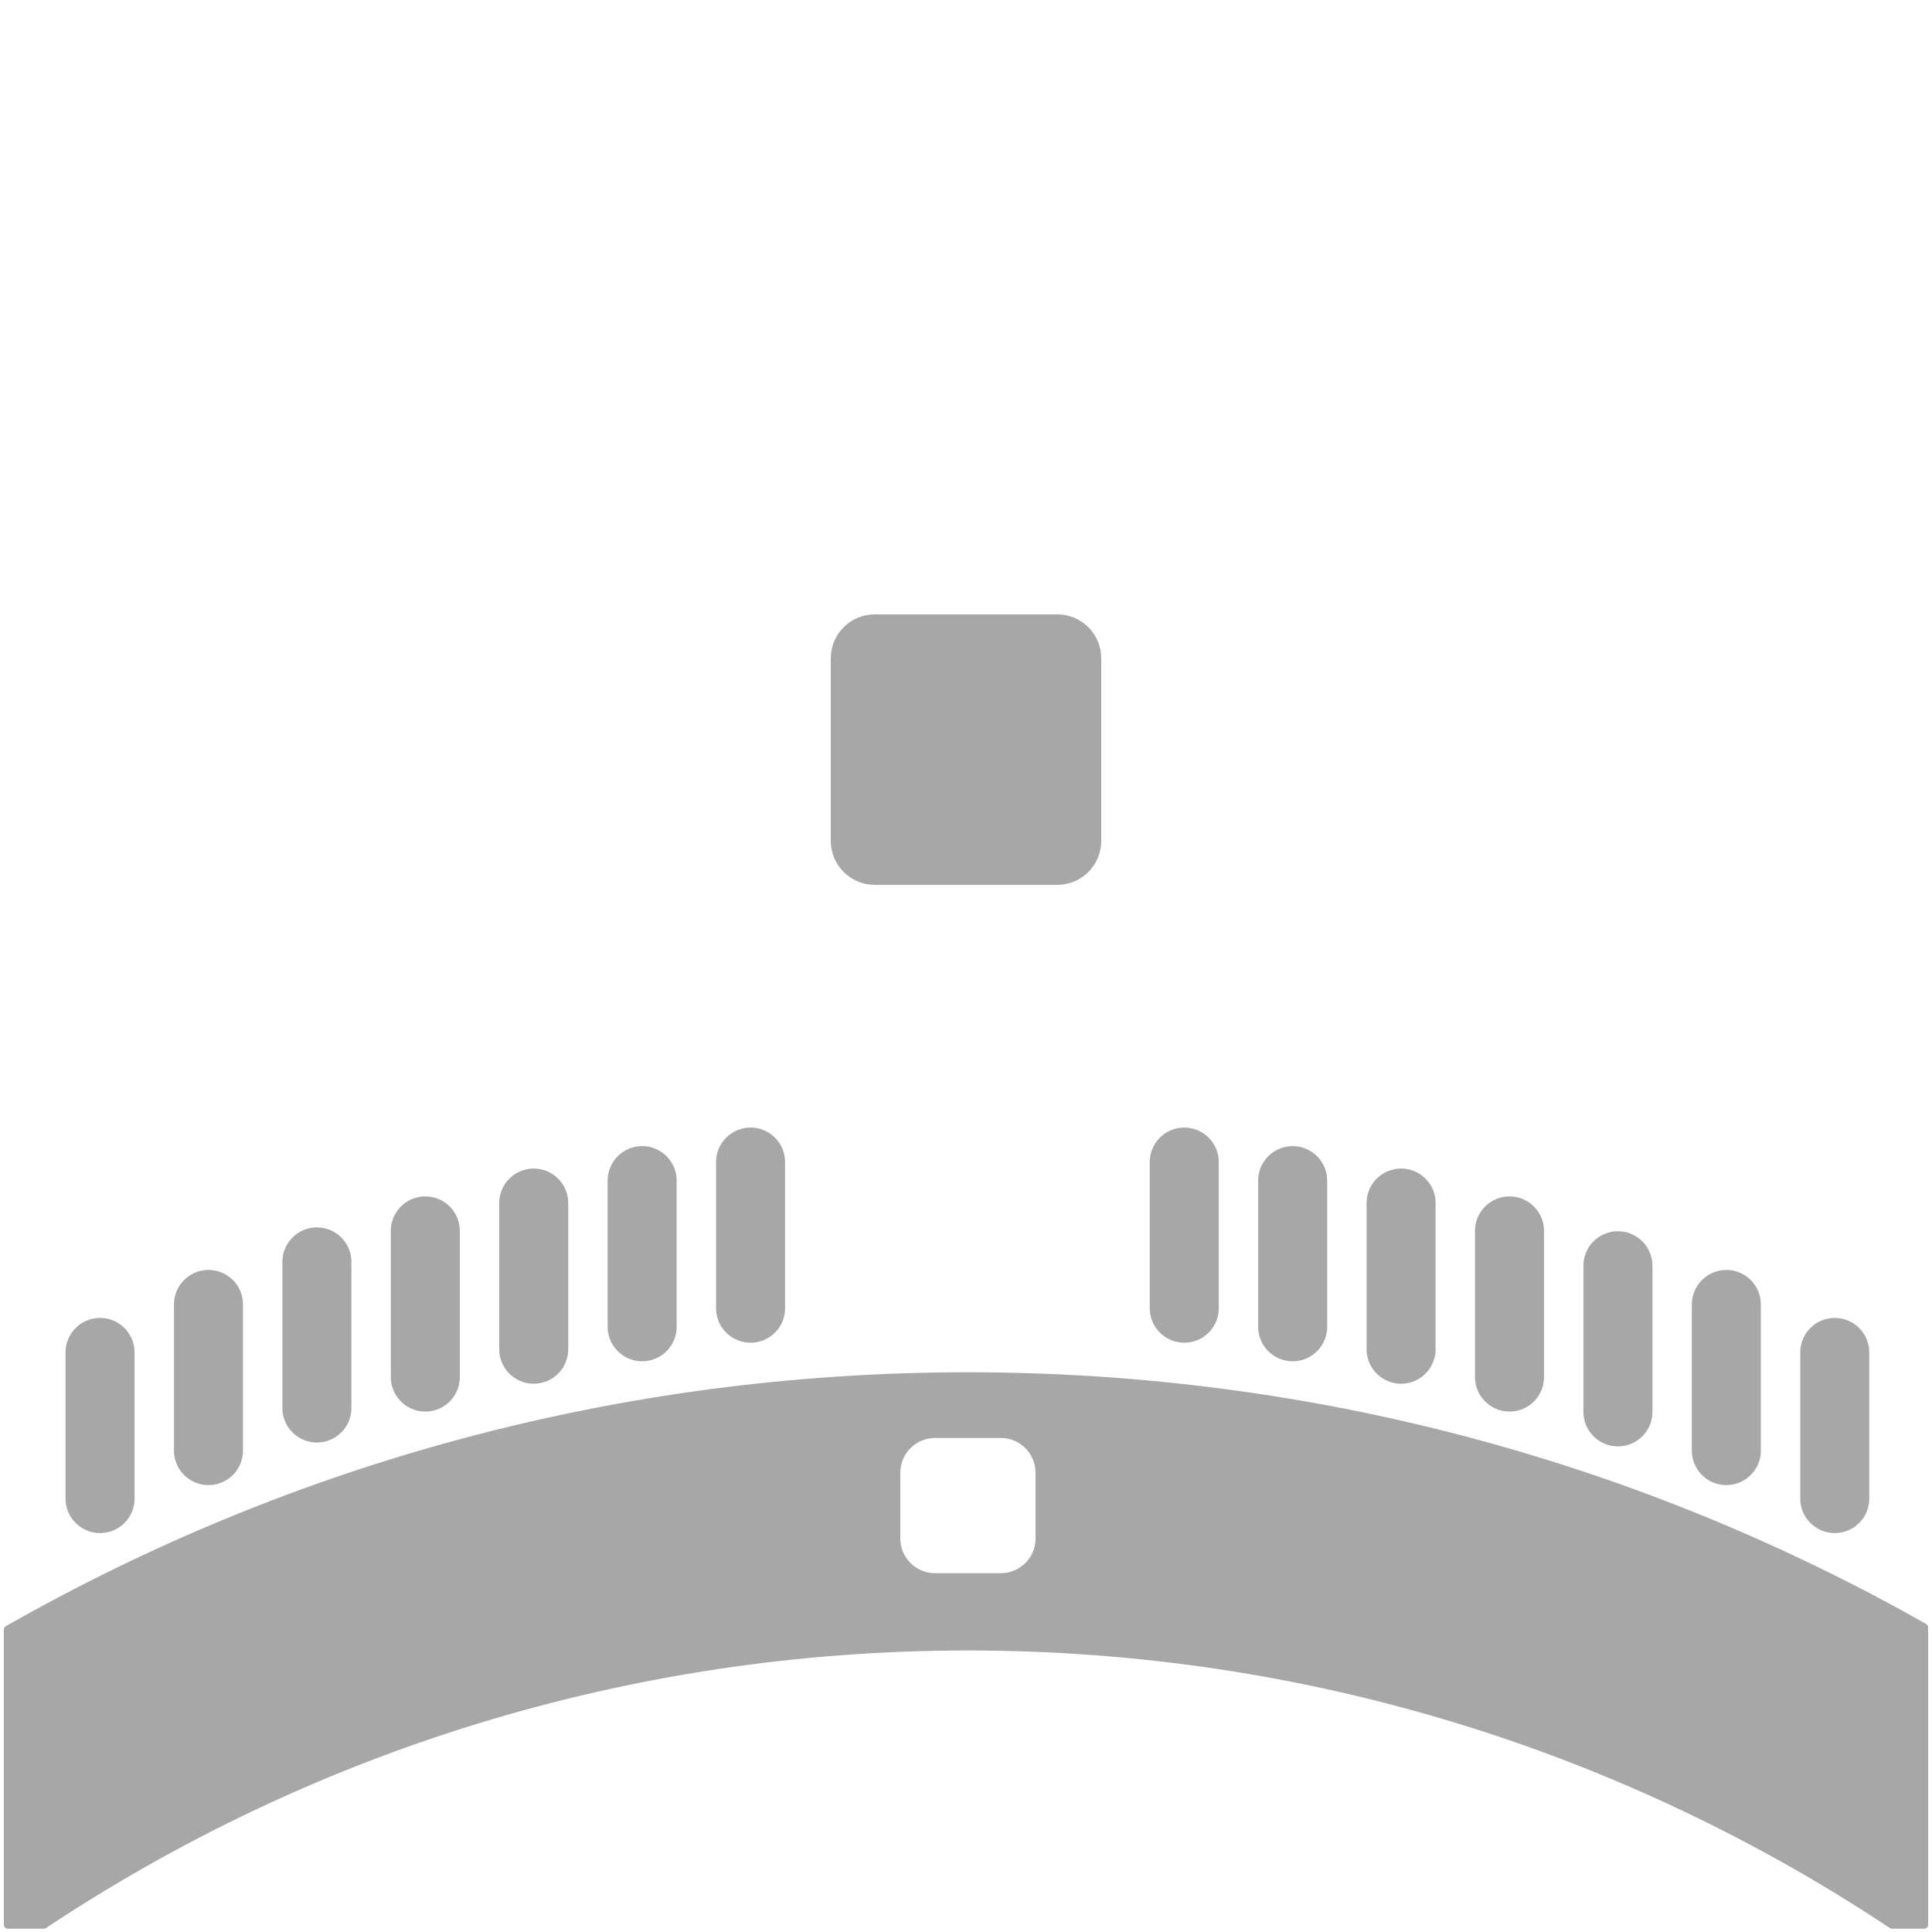
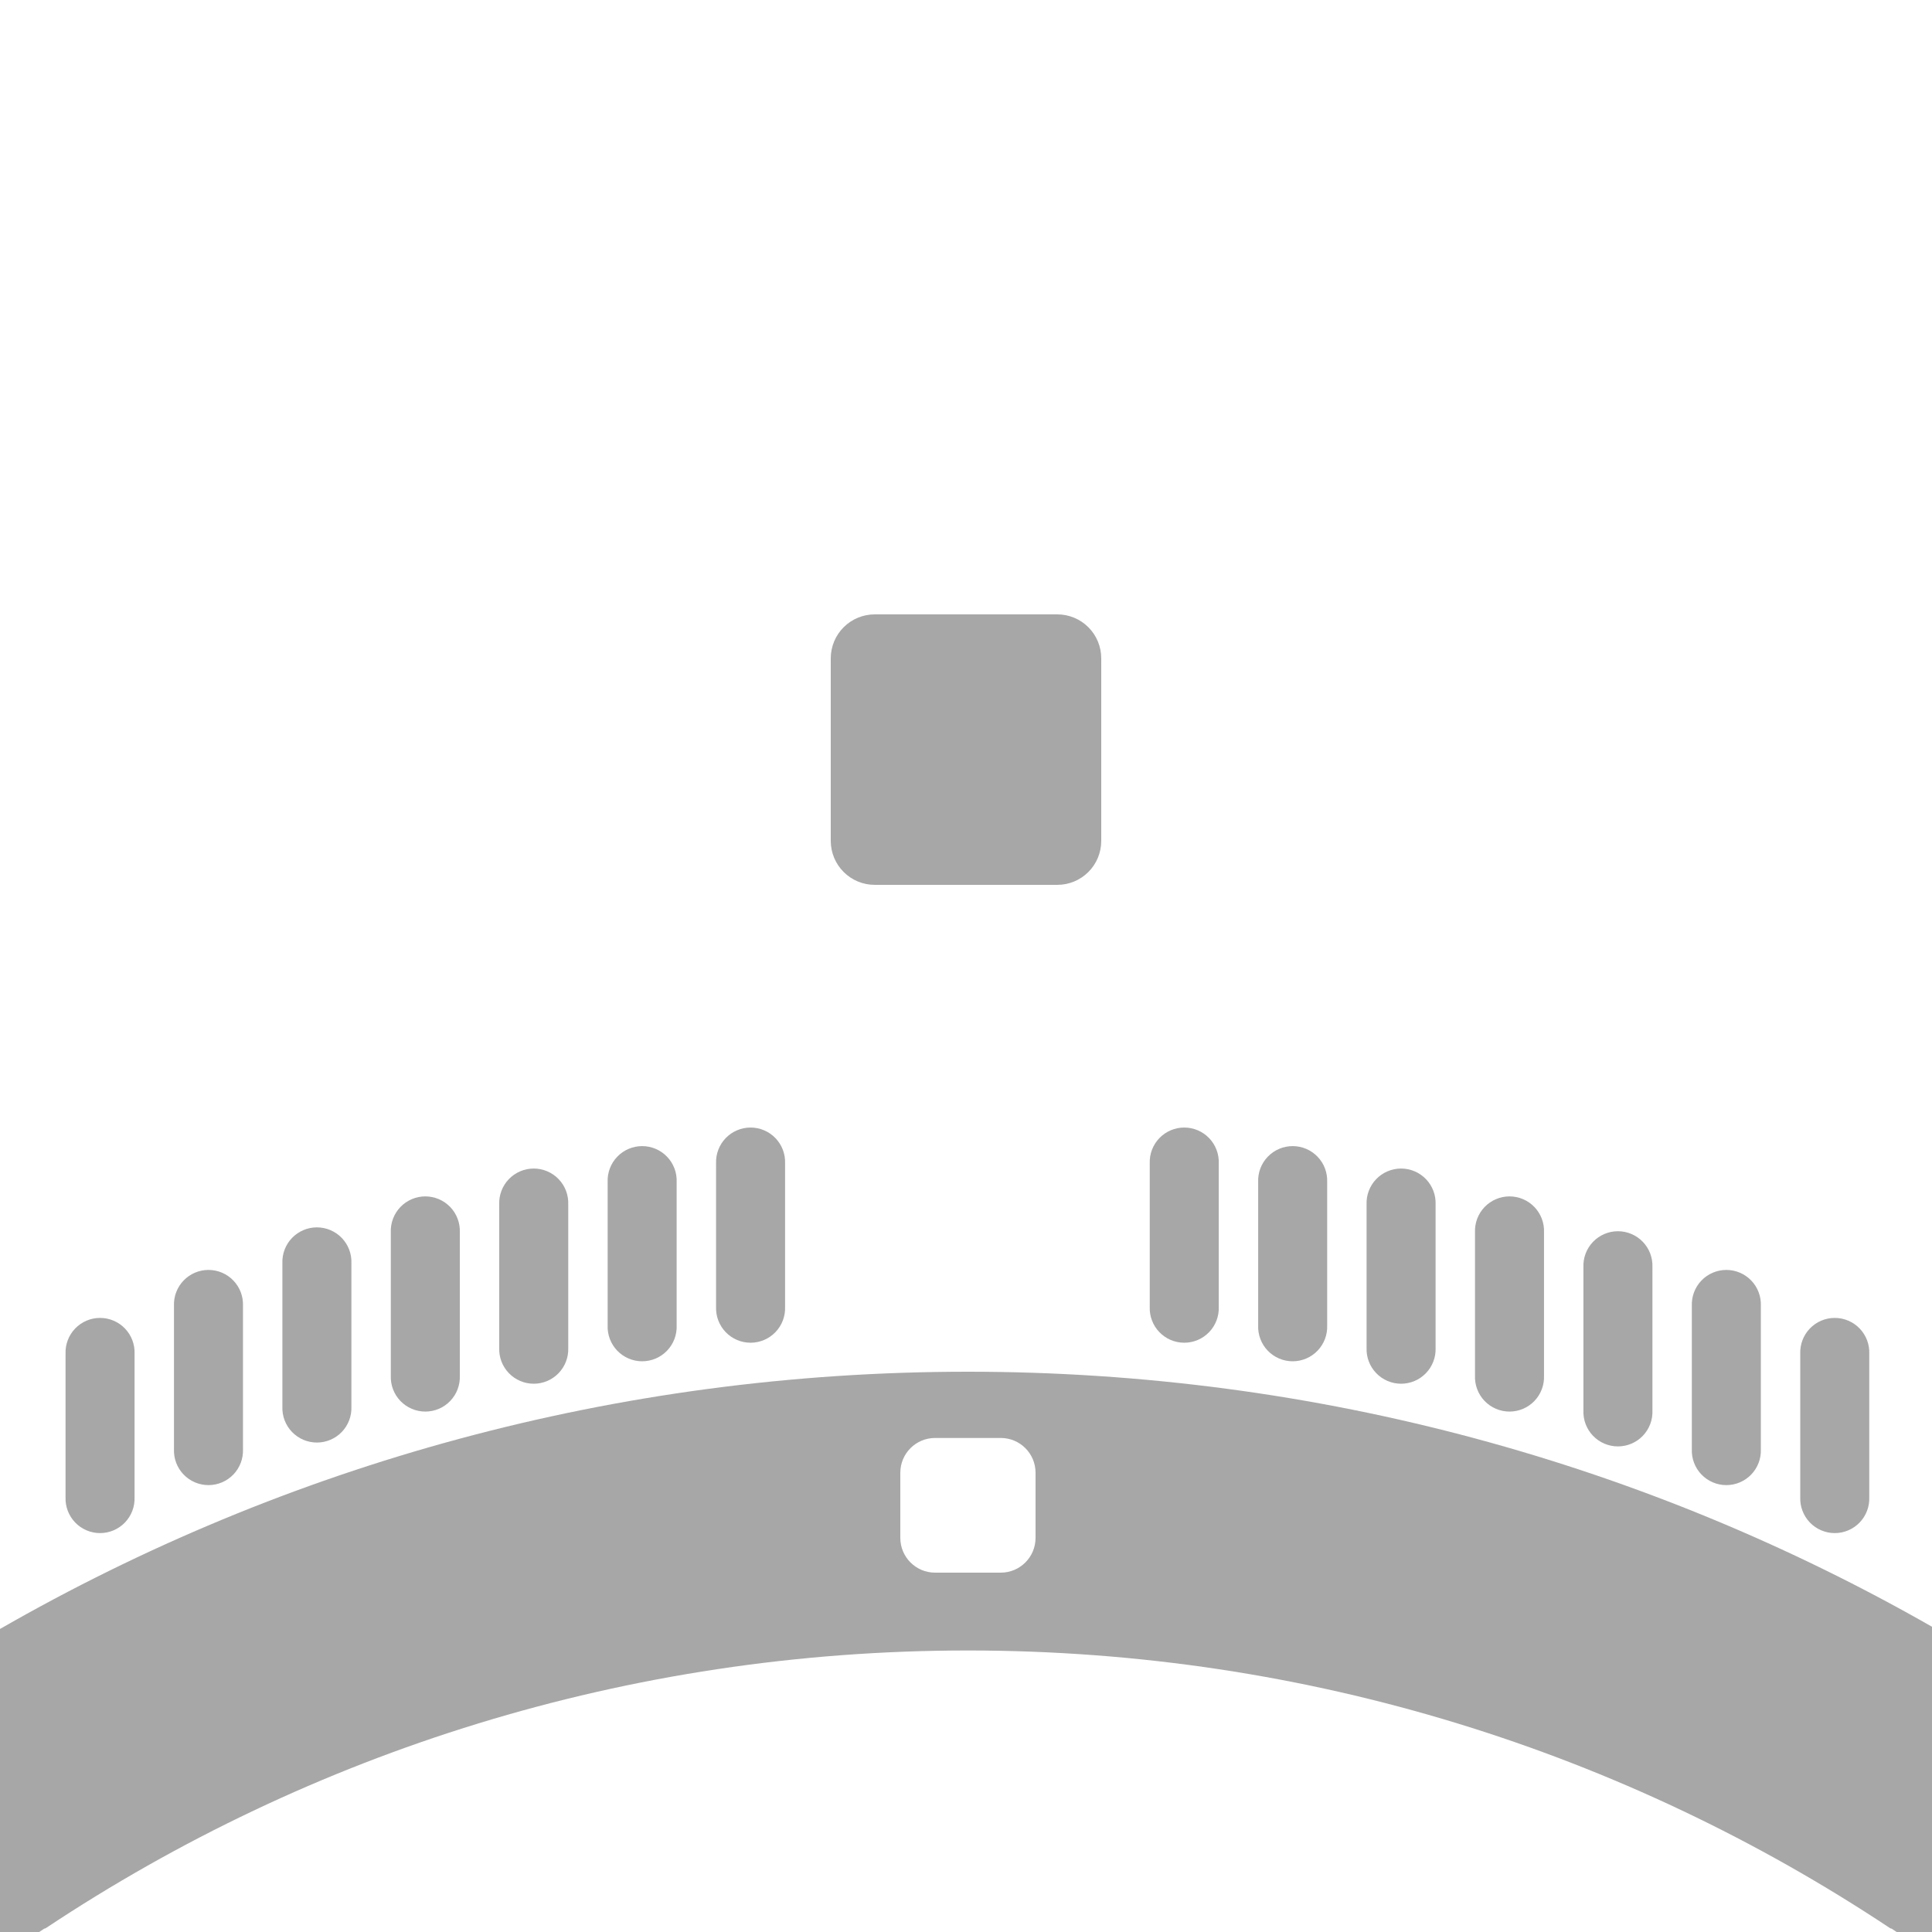
<svg xmlns="http://www.w3.org/2000/svg" width="500" height="500" viewBox="0 0 500 500" fill="none">
-   <path d="M215 217.633V170.367C215.003 167.352 216.202 164.46 218.336 162.329C220.469 160.197 223.362 159 226.377 159H273.633C276.647 159 279.539 160.198 281.671 162.329C283.802 164.461 285 167.353 285 170.367V217.633C285 220.647 283.802 223.539 281.671 225.671C279.539 227.802 276.647 229 273.633 229H226.377C223.362 229 220.469 227.803 218.336 225.671C216.202 223.54 215.003 220.648 215 217.633Z" fill="#828282" fill-opacity="0.7" />
-   <path d="M185.893 297.57C185.466 298.695 185.27 299.894 185.318 301.097V338.204C185.27 339.407 185.466 340.607 185.893 341.732C186.32 342.856 186.97 343.884 187.804 344.751C188.638 345.619 189.639 346.309 190.746 346.781C191.853 347.252 193.044 347.495 194.248 347.495C195.451 347.495 196.642 347.252 197.749 346.781C198.856 346.309 199.857 345.619 200.691 344.751C201.525 343.884 202.175 342.856 202.602 341.732C203.029 340.607 203.225 339.407 203.177 338.204V301.097C203.225 299.894 203.029 298.695 202.602 297.57C202.175 296.445 201.525 295.417 200.691 294.55C199.857 293.682 198.856 292.992 197.749 292.52C196.642 292.049 195.451 291.806 194.248 291.806C193.044 291.806 191.853 292.049 190.746 292.52C189.639 292.992 188.638 293.682 187.804 294.55C186.97 295.417 186.32 296.445 185.893 297.57Z" fill="#828282" fill-opacity="0.7" />
+   <path d="M215 170.367V217.633C215.003 220.648 216.202 223.54 218.336 225.671C220.469 227.803 223.362 229 226.377 229H273.633C276.647 229 279.539 227.802 281.671 225.671C283.802 223.539 285 220.647 285 217.633V170.367C285 167.353 283.802 164.461 281.671 162.329C279.539 160.198 276.647 159 273.633 159H226.377C223.362 159 220.469 160.197 218.336 162.329C216.202 164.46 215.003 167.352 215 170.367Z" fill="#828282" fill-opacity="0.7" />
+   <path d="M185.318 301.097C185.27 299.894 185.466 298.695 185.893 297.57C186.32 296.445 186.97 295.417 187.804 294.55C188.638 293.682 189.639 292.992 190.746 292.52C191.853 292.049 193.044 291.806 194.248 291.806C195.451 291.806 196.642 292.049 197.749 292.52C198.856 292.992 199.857 293.682 200.691 294.55C201.525 295.417 202.175 296.445 202.602 297.57C203.029 298.695 203.225 299.894 203.177 301.097V338.204C203.225 339.407 203.029 340.607 202.602 341.732C202.175 342.856 201.525 343.884 200.691 344.751C199.857 345.619 198.856 346.309 197.749 346.781C196.642 347.252 195.451 347.495 194.248 347.495C193.044 347.495 191.853 347.252 190.746 346.781C189.639 346.309 188.638 345.619 187.804 344.751C186.97 343.884 186.32 342.856 185.893 341.732C185.466 340.607 185.27 339.407 185.318 338.204V301.097Z" fill="#828282" fill-opacity="0.7" />
  <path d="M298.128 297.57C297.701 298.695 297.505 299.894 297.553 301.097V338.204C297.505 339.407 297.701 340.607 298.128 341.732C298.555 342.856 299.206 343.884 300.039 344.751C300.873 345.619 301.874 346.309 302.981 346.781C304.088 347.252 305.279 347.495 306.483 347.495C307.686 347.495 308.877 347.252 309.984 346.781C311.091 346.309 312.092 345.619 312.926 344.751C313.76 343.884 314.41 342.856 314.837 341.732C315.264 340.607 315.46 339.407 315.412 338.204V301.097C315.46 299.894 315.264 298.695 314.837 297.57C314.41 296.445 313.76 295.417 312.926 294.55C312.092 293.682 311.091 292.992 309.984 292.52C308.877 292.049 307.686 291.806 306.483 291.806C305.279 291.806 304.088 292.049 302.981 292.52C301.874 292.992 300.873 293.682 300.039 294.55C299.206 295.417 298.555 296.445 298.128 297.57Z" fill="#828282" fill-opacity="0.7" />
-   <path d="M325.612 305.903C325.564 304.7 325.76 303.5 326.187 302.375C326.614 301.25 327.264 300.223 328.098 299.356C328.932 298.488 329.932 297.798 331.04 297.326C332.147 296.855 333.338 296.612 334.541 296.612C335.745 296.612 336.936 296.855 338.043 297.326C339.15 297.798 340.151 298.488 340.984 299.356C341.818 300.223 342.468 301.25 342.896 302.375C343.323 303.5 343.519 304.7 343.471 305.903V343.01C343.519 344.213 343.323 345.412 342.896 346.537C342.468 347.662 341.818 348.689 340.984 349.557C340.151 350.425 339.15 351.115 338.043 351.586C336.936 352.058 335.745 352.301 334.541 352.301C333.338 352.301 332.147 352.058 331.04 351.586C329.932 351.115 328.932 350.425 328.098 349.557C327.264 348.689 326.614 347.662 326.187 346.537C325.76 345.412 325.564 344.213 325.612 343.01V305.903Z" fill="#828282" fill-opacity="0.7" />
+   <path d="M326.187 302.375C325.76 303.5 325.564 304.7 325.612 305.903V343.01C325.564 344.213 325.76 345.412 326.187 346.537C326.614 347.662 327.264 348.689 328.098 349.557C328.932 350.425 329.932 351.115 331.04 351.586C332.147 352.058 333.338 352.301 334.541 352.301C335.745 352.301 336.936 352.058 338.043 351.586C339.15 351.115 340.151 350.425 340.984 349.557C341.818 348.689 342.468 347.662 342.896 346.537C343.323 345.412 343.519 344.213 343.471 343.01V305.903C343.519 304.7 343.323 303.5 342.896 302.375C342.468 301.25 341.818 300.223 340.984 299.356C340.151 298.488 339.15 297.798 338.043 297.326C336.936 296.855 335.745 296.612 334.541 296.612C333.338 296.612 332.147 296.855 331.04 297.326C329.932 297.798 328.932 298.488 328.098 299.356C327.264 300.223 326.614 301.25 326.187 302.375Z" fill="#828282" fill-opacity="0.7" />
  <path d="M157.259 305.903C157.211 304.7 157.407 303.5 157.834 302.375C158.262 301.25 158.912 300.223 159.746 299.356C160.579 298.488 161.58 297.798 162.687 297.326C163.794 296.855 164.985 296.612 166.189 296.612C167.392 296.612 168.583 296.855 169.69 297.326C170.797 297.798 171.798 298.488 172.632 299.356C173.466 300.223 174.116 301.25 174.543 302.375C174.97 303.5 175.166 304.7 175.118 305.903V343.01C175.166 344.213 174.97 345.412 174.543 346.537C174.116 347.662 173.466 348.689 172.632 349.557C171.798 350.425 170.797 351.115 169.69 351.586C168.583 352.058 167.392 352.301 166.189 352.301C164.985 352.301 163.794 352.058 162.687 351.586C161.58 351.115 160.579 350.425 159.746 349.557C158.912 348.689 158.262 347.662 157.834 346.537C157.407 345.412 157.211 344.213 157.259 343.01V305.903Z" fill="#828282" fill-opacity="0.7" />
-   <path d="M466.481 346.837C466.053 347.962 465.858 349.162 465.905 350.364V387.472C465.858 388.674 466.053 389.874 466.481 390.999C466.908 392.124 467.558 393.151 468.392 394.019C469.226 394.886 470.226 395.577 471.334 396.048C472.441 396.52 473.632 396.763 474.835 396.763C476.039 396.763 477.23 396.52 478.337 396.048C479.444 395.577 480.444 394.886 481.278 394.019C482.112 393.151 482.762 392.124 483.19 390.999C483.617 389.874 483.813 388.674 483.765 387.472V350.364C483.813 349.162 483.617 347.962 483.19 346.837C482.762 345.712 482.112 344.685 481.278 343.817C480.444 342.95 479.444 342.26 478.337 341.788C477.23 341.317 476.039 341.074 474.835 341.074C473.632 341.074 472.441 341.317 471.334 341.788C470.226 342.26 469.226 342.95 468.392 343.817C467.558 344.685 466.908 345.712 466.481 346.837Z" fill="#828282" fill-opacity="0.7" />
+   <path d="M465.905 350.364C465.858 349.162 466.053 347.962 466.481 346.837C466.908 345.712 467.558 344.685 468.392 343.817C469.226 342.95 470.226 342.26 471.334 341.788C472.441 341.317 473.632 341.074 474.835 341.074C476.039 341.074 477.23 341.317 478.337 341.788C479.444 342.26 480.444 342.95 481.278 343.817C482.112 344.685 482.762 345.712 483.19 346.837C483.617 347.962 483.813 349.162 483.765 350.364V387.472C483.813 388.674 483.617 389.874 483.19 390.999C482.762 392.124 482.112 393.151 481.278 394.019C480.444 394.886 479.444 395.577 478.337 396.048C477.23 396.52 476.039 396.763 474.835 396.763C473.632 396.763 472.441 396.52 471.334 396.048C470.226 395.577 469.226 394.886 468.392 394.019C467.558 393.151 466.908 392.124 466.481 390.999C466.053 389.874 465.858 388.674 465.905 387.472V350.364Z" fill="#828282" fill-opacity="0.7" />
  <path d="M437.847 337.947C437.799 336.744 437.995 335.544 438.422 334.42C438.849 333.295 439.499 332.267 440.333 331.4C441.167 330.532 442.168 329.842 443.275 329.37C444.382 328.899 445.573 328.656 446.776 328.656C447.98 328.656 449.171 328.899 450.278 329.37C451.385 329.842 452.386 330.532 453.22 331.4C454.053 332.267 454.703 333.295 455.131 334.42C455.558 335.544 455.754 336.744 455.706 337.947V375.054C455.754 376.257 455.558 377.456 455.131 378.581C454.703 379.706 454.053 380.734 453.22 381.601C452.386 382.469 451.385 383.159 450.278 383.631C449.171 384.102 447.98 384.345 446.776 384.345C445.573 384.345 444.382 384.102 443.275 383.631C442.168 383.159 441.167 382.469 440.333 381.601C439.499 380.734 438.849 379.706 438.422 378.581C437.995 377.456 437.799 376.257 437.847 375.054V337.947Z" fill="#828282" fill-opacity="0.7" />
-   <path d="M410.363 324.405C409.936 325.53 409.74 326.729 409.788 327.932V365.04C409.74 366.242 409.936 367.442 410.363 368.567C410.79 369.692 411.44 370.719 412.274 371.586C413.108 372.454 414.109 373.144 415.216 373.616C416.323 374.087 417.514 374.33 418.717 374.33C419.921 374.33 421.112 374.087 422.219 373.616C423.326 373.144 424.327 372.454 425.161 371.586C425.995 370.719 426.645 369.692 427.072 368.567C427.499 367.442 427.695 366.242 427.647 365.04V327.932C427.695 326.729 427.499 325.53 427.072 324.405C426.645 323.28 425.995 322.253 425.161 321.385C424.327 320.518 423.326 319.827 422.219 319.356C421.112 318.884 419.921 318.641 418.717 318.641C417.514 318.641 416.323 318.884 415.216 319.356C414.109 319.827 413.108 320.518 412.274 321.385C411.44 322.253 410.79 323.28 410.363 324.405Z" fill="#828282" fill-opacity="0.7" />
+   <path d="M409.788 327.932C409.74 326.729 409.936 325.53 410.363 324.405C410.79 323.28 411.44 322.253 412.274 321.385C413.108 320.518 414.109 319.827 415.216 319.356C416.323 318.884 417.514 318.641 418.717 318.641C419.921 318.641 421.112 318.884 422.219 319.356C423.326 319.827 424.327 320.518 425.161 321.385C425.995 322.253 426.645 323.28 427.072 324.405C427.499 325.53 427.695 326.729 427.647 327.932V365.04C427.695 366.242 427.499 367.442 427.072 368.567C426.645 369.692 425.995 370.719 425.161 371.586C424.327 372.454 423.326 373.144 422.219 373.616C421.112 374.087 419.921 374.33 418.717 374.33C417.514 374.33 416.323 374.087 415.216 373.616C414.109 373.144 413.108 372.454 412.274 371.586C411.44 370.719 410.79 369.692 410.363 368.567C409.936 367.442 409.74 366.242 409.788 365.04V327.932Z" fill="#828282" fill-opacity="0.7" />
  <path d="M381.729 318.917C381.682 317.715 381.877 316.515 382.304 315.39C382.732 314.265 383.382 313.238 384.216 312.37C385.05 311.503 386.05 310.813 387.157 310.341C388.265 309.87 389.456 309.626 390.659 309.626C391.862 309.626 393.053 309.87 394.16 310.341C395.268 310.813 396.268 311.503 397.102 312.37C397.936 313.238 398.586 314.265 399.013 315.39C399.441 316.515 399.636 317.715 399.589 318.917V356.025C399.636 357.227 399.441 358.427 399.013 359.552C398.586 360.677 397.936 361.704 397.102 362.572C396.268 363.439 395.268 364.13 394.16 364.601C393.053 365.073 391.862 365.316 390.659 365.316C389.456 365.316 388.265 365.073 387.157 364.601C386.05 364.13 385.05 363.439 384.216 362.572C383.382 361.704 382.732 360.677 382.304 359.552C381.877 358.427 381.682 357.227 381.729 356.025V318.917Z" fill="#828282" fill-opacity="0.7" />
-   <path d="M354.246 308.181C353.818 309.306 353.623 310.506 353.67 311.708V348.816C353.623 350.019 353.818 351.218 354.246 352.343C354.673 353.468 355.323 354.495 356.157 355.363C356.991 356.231 357.991 356.921 359.099 357.392C360.206 357.864 361.397 358.107 362.6 358.107C363.803 358.107 364.994 357.864 366.102 357.392C367.209 356.921 368.209 356.231 369.043 355.363C369.877 354.495 370.527 353.468 370.954 352.343C371.382 351.218 371.577 350.019 371.53 348.816V311.708C371.577 310.506 371.382 309.306 370.954 308.181C370.527 307.056 369.877 306.029 369.043 305.162C368.209 304.294 367.209 303.604 366.102 303.132C364.994 302.661 363.803 302.418 362.6 302.418C361.397 302.418 360.206 302.661 359.099 303.132C357.991 303.604 356.991 304.294 356.157 305.162C355.323 306.029 354.673 307.056 354.246 308.181Z" fill="#828282" fill-opacity="0.7" />
+   <path d="M353.67 311.708C353.623 310.506 353.818 309.306 354.246 308.181C354.673 307.056 355.323 306.029 356.157 305.162C356.991 304.294 357.991 303.604 359.099 303.132C360.206 302.661 361.397 302.418 362.6 302.418C363.803 302.418 364.994 302.661 366.102 303.132C367.209 303.604 368.209 304.294 369.043 305.162C369.877 306.029 370.527 307.056 370.954 308.181C371.382 309.306 371.577 310.506 371.53 311.708V348.816C371.577 350.019 371.382 351.218 370.954 352.343C370.527 353.468 369.877 354.495 369.043 355.363C368.209 356.231 367.209 356.921 366.102 357.392C364.994 357.864 363.803 358.107 362.6 358.107C361.397 358.107 360.206 357.864 359.099 357.392C357.991 356.921 356.991 356.231 356.157 355.363C355.323 354.495 354.673 353.468 354.246 352.343C353.818 351.218 353.623 350.019 353.67 348.816V311.708Z" fill="#828282" fill-opacity="0.7" />
  <path d="M129.2 311.708C129.152 310.506 129.348 309.306 129.775 308.181C130.203 307.056 130.853 306.029 131.687 305.162C132.521 304.294 133.521 303.604 134.628 303.132C135.735 302.661 136.926 302.418 138.13 302.418C139.333 302.418 140.524 302.661 141.631 303.132C142.739 303.604 143.739 304.294 144.573 305.162C145.407 306.029 146.057 307.056 146.484 308.181C146.912 309.306 147.107 310.506 147.06 311.708V348.816C147.107 350.019 146.912 351.218 146.484 352.343C146.057 353.468 145.407 354.495 144.573 355.363C143.739 356.231 142.739 356.921 141.631 357.392C140.524 357.864 139.333 358.107 138.13 358.107C136.926 358.107 135.735 357.864 134.628 357.392C133.521 356.921 132.521 356.231 131.687 355.363C130.853 354.495 130.203 353.468 129.775 352.343C129.348 351.218 129.152 350.019 129.2 348.816V311.708Z" fill="#828282" fill-opacity="0.7" />
-   <path d="M101.717 315.39C101.289 316.515 101.094 317.715 101.141 318.917V356.025C101.094 357.227 101.289 358.427 101.717 359.552C102.144 360.677 102.794 361.704 103.628 362.572C104.462 363.439 105.462 364.13 106.569 364.601C107.677 365.073 108.868 365.316 110.071 365.316C111.274 365.316 112.465 365.073 113.573 364.601C114.68 364.13 115.68 363.439 116.514 362.572C117.348 361.704 117.998 360.677 118.425 359.552C118.853 358.427 119.048 357.227 119.001 356.025V318.917C119.048 317.715 118.853 316.515 118.425 315.39C117.998 314.265 117.348 313.238 116.514 312.37C115.68 311.503 114.68 310.813 113.573 310.341C112.465 309.87 111.274 309.626 110.071 309.626C108.868 309.626 107.677 309.87 106.569 310.341C105.462 310.813 104.462 311.503 103.628 312.37C102.794 313.238 102.144 314.265 101.717 315.39Z" fill="#828282" fill-opacity="0.7" />
+   <path d="M101.141 318.917C101.094 317.715 101.289 316.515 101.717 315.39C102.144 314.265 102.794 313.238 103.628 312.37C104.462 311.503 105.462 310.813 106.569 310.341C107.677 309.87 108.868 309.626 110.071 309.626C111.274 309.626 112.465 309.87 113.573 310.341C114.68 310.813 115.68 311.503 116.514 312.37C117.348 313.238 117.998 314.265 118.425 315.39C118.853 316.515 119.048 317.715 119.001 318.917V356.025C119.048 357.227 118.853 358.427 118.425 359.552C117.998 360.677 117.348 361.704 116.514 362.572C115.68 363.439 114.68 364.13 113.573 364.601C112.465 365.073 111.274 365.316 110.071 365.316C108.868 365.316 107.677 365.073 106.569 364.601C105.462 364.13 104.462 363.439 103.628 362.572C102.794 361.704 102.144 360.677 101.717 359.552C101.289 358.427 101.094 357.227 101.141 356.025V318.917Z" fill="#828282" fill-opacity="0.7" />
  <path d="M73.083 326.932C73.035 325.729 73.231 324.53 73.658 323.405C74.085 322.28 74.735 321.253 75.569 320.385C76.403 319.518 77.404 318.827 78.511 318.356C79.618 317.884 80.809 317.641 82.012 317.641C83.216 317.641 84.407 317.884 85.514 318.356C86.621 318.827 87.622 319.518 88.456 320.385C89.29 321.253 89.939 322.28 90.367 323.405C90.794 324.53 90.99 325.729 90.942 326.932V364.04C90.99 365.242 90.794 366.442 90.367 367.567C89.939 368.692 89.29 369.719 88.456 370.586C87.622 371.454 86.621 372.144 85.514 372.616C84.407 373.087 83.216 373.33 82.012 373.33C80.809 373.33 79.618 373.087 78.511 372.616C77.404 372.144 76.403 371.454 75.569 370.586C74.735 369.719 74.085 368.692 73.658 367.567C73.231 366.442 73.035 365.242 73.083 364.04V326.932Z" fill="#828282" fill-opacity="0.7" />
-   <path d="M45.599 334.42C45.172 335.544 44.976 336.744 45.024 337.947V375.054C44.976 376.257 45.172 377.456 45.599 378.581C46.026 379.706 46.676 380.734 47.51 381.601C48.344 382.469 49.345 383.159 50.452 383.631C51.559 384.102 52.75 384.345 53.954 384.345C55.157 384.345 56.348 384.102 57.455 383.631C58.562 383.159 59.563 382.469 60.397 381.601C61.231 380.734 61.881 379.706 62.308 378.581C62.735 377.456 62.931 376.257 62.883 375.054V337.947C62.931 336.744 62.735 335.544 62.308 334.42C61.881 333.295 61.231 332.267 60.397 331.4C59.563 330.532 58.562 329.842 57.455 329.37C56.348 328.899 55.157 328.656 53.954 328.656C52.75 328.656 51.559 328.899 50.452 329.37C49.345 329.842 48.344 330.532 47.51 331.4C46.676 332.267 46.026 333.295 45.599 334.42Z" fill="#828282" fill-opacity="0.7" />
+   <path d="M45.024 337.947C44.976 336.744 45.172 335.544 45.599 334.42C46.026 333.295 46.676 332.267 47.51 331.4C48.344 330.532 49.345 329.842 50.452 329.37C51.559 328.899 52.75 328.656 53.954 328.656C55.157 328.656 56.348 328.899 57.455 329.37C58.562 329.842 59.563 330.532 60.397 331.4C61.231 332.267 61.881 333.295 62.308 334.42C62.735 335.544 62.931 336.744 62.883 337.947V375.054C62.931 376.257 62.735 377.456 62.308 378.581C61.881 379.706 61.231 380.734 60.397 381.601C59.563 382.469 58.562 383.159 57.455 383.631C56.348 384.102 55.157 384.345 53.954 384.345C52.75 384.345 51.559 384.102 50.452 383.631C49.345 383.159 48.344 382.469 47.51 381.601C46.676 380.734 46.026 379.706 45.599 378.581C45.172 377.456 44.976 376.257 45.024 375.054V337.947Z" fill="#828282" fill-opacity="0.7" />
  <path d="M16.965 350.364C16.917 349.162 17.113 347.962 17.54 346.837C17.968 345.712 18.618 344.685 19.452 343.817C20.285 342.95 21.286 342.26 22.393 341.788C23.5 341.317 24.691 341.074 25.895 341.074C27.098 341.074 28.289 341.317 29.396 341.788C30.503 342.26 31.504 342.95 32.338 343.817C33.172 344.685 33.822 345.712 34.249 346.837C34.676 347.962 34.872 349.162 34.824 350.364V387.472C34.872 388.674 34.676 389.874 34.249 390.999C33.822 392.124 33.172 393.151 32.338 394.019C31.504 394.886 30.503 395.577 29.396 396.048C28.289 396.52 27.098 396.763 25.895 396.763C24.691 396.763 23.5 396.52 22.393 396.048C21.286 395.577 20.285 394.886 19.452 394.019C18.618 393.151 17.968 392.124 17.54 390.999C17.113 389.874 16.917 388.674 16.965 387.472V350.364Z" fill="#828282" fill-opacity="0.7" />
-   <path fill-rule="evenodd" clip-rule="evenodd" d="M498.494 420.288C498.807 420.466 499 420.798 499 421.158V498.144C499 498.696 498.552 499.144 498 499.144H489.659C489.462 499.144 489.27 499.085 489.106 498.976C420.767 453.59 338.73 427.144 250.5 427.144C162.27 427.144 80.233 453.59 11.894 498.976C11.73 499.085 11.538 499.144 11.341 499.144H2C1.448 499.144 1 498.696 1 498.144V421.725C1 421.367 1.192 421.035 1.504 420.857C74.94 379.036 159.93 355.144 250.5 355.144C340.658 355.144 425.287 378.819 498.494 420.288ZM233 381.144C233 376.173 237.029 372.144 242 372.144H259C263.971 372.144 268 376.173 268 381.144V398.144C268 403.114 263.971 407.144 259 407.144H242C237.029 407.144 233 403.114 233 398.144V381.144Z" fill="#828282" fill-opacity="0.7" />
+   <path fill-rule="evenodd" clip-rule="evenodd" d="M11.433 499.139C11.004 499.425 10.575 499.712 10.146 500H0V421.574C73.778 379.22 159.311 355 250.5 355C341.277 355 426.449 379.001 500 421.001V500H490.854C490.425 499.712 489.996 499.425 489.567 499.139C489.402 499.124 489.244 499.068 489.106 498.976C420.767 453.59 338.73 427.144 250.5 427.144C162.27 427.144 80.233 453.59 11.894 498.976C11.756 499.068 11.598 499.124 11.433 499.139ZM242 372.144C237.029 372.144 233 376.173 233 381.144V398C233 402.971 237.029 407 242 407H259C263.971 407 268 402.971 268 398V381.144C268 376.173 263.971 372.144 259 372.144H242Z" fill="#828282" fill-opacity="0.7" />
  <path d="M219.834 122C218.882 116.325 213.946 112 208 112C201.373 112 196 117.373 196 124C196 130.627 201.373 136 208 136C209.517 136 210.968 135.719 212.304 135.205L226.38 159H231.028L215.746 133.166C217.865 131.373 219.355 128.858 219.834 126H238.166C239.118 131.675 244.054 136 250 136C255.946 136 260.882 131.675 261.834 126H280.166C280.645 128.858 282.135 131.373 284.254 133.166L268.972 159H273.619L287.695 135.205C289.032 135.718 290.483 136 292 136C298.627 136 304 130.627 304 124C304 117.373 298.627 112 292 112C286.054 112 281.118 116.325 280.166 122H261.834C260.882 116.325 255.946 112 250 112C244.054 112 239.118 116.325 238.166 122H219.834Z" />
  <path d="M213.007 268.291C212.959 267.088 213.155 265.889 213.582 264.764C214.01 263.639 214.66 262.612 215.494 261.744C216.327 260.876 217.328 260.186 218.435 259.715C219.542 259.243 220.733 259 221.937 259C223.14 259 224.331 259.243 225.438 259.715C226.545 260.186 227.546 260.876 228.38 261.744C229.214 262.612 229.864 263.639 230.291 264.764C230.718 265.889 230.914 267.088 230.866 268.291V305.398C230.914 306.601 230.718 307.801 230.291 308.926C229.864 310.051 229.214 311.078 228.38 311.945C227.546 312.813 226.545 313.503 225.438 313.975C224.331 314.446 223.14 314.689 221.937 314.689C220.733 314.689 219.542 314.446 218.435 313.975C217.328 313.503 216.327 312.813 215.494 311.945C214.66 311.078 214.01 310.051 213.582 308.926C213.155 307.801 212.959 306.601 213.007 305.398V268.291Z" />
  <path d="M241.641 264.764C241.214 265.889 241.018 267.088 241.066 268.291V305.398C241.018 306.601 241.214 307.801 241.641 308.926C242.068 310.051 242.718 311.078 243.552 311.945C244.386 312.813 245.387 313.503 246.494 313.975C247.601 314.446 248.792 314.689 249.995 314.689C251.199 314.689 252.39 314.446 253.497 313.975C254.604 313.503 255.605 312.813 256.439 311.945C257.272 311.078 257.922 310.051 258.35 308.926C258.777 307.801 258.973 306.601 258.925 305.398V268.291C258.973 267.088 258.777 265.889 258.35 264.764C257.922 263.639 257.272 262.612 256.439 261.744C255.605 260.876 254.604 260.186 253.497 259.715C252.39 259.243 251.199 259 249.995 259C248.792 259 247.601 259.243 246.494 259.715C245.387 260.186 244.386 260.876 243.552 261.744C242.718 262.612 242.068 263.639 241.641 264.764Z" />
  <path d="M269.7 264.764C269.272 265.889 269.077 267.088 269.124 268.291V305.398C269.077 306.601 269.272 307.801 269.7 308.926C270.127 310.051 270.777 311.078 271.611 311.945C272.445 312.813 273.445 313.503 274.553 313.975C275.66 314.446 276.851 314.689 278.054 314.689C279.258 314.689 280.449 314.446 281.556 313.975C282.663 313.503 283.663 312.813 284.497 311.945C285.331 311.078 285.981 310.051 286.409 308.926C286.836 307.801 287.032 306.601 286.984 305.398V268.291C287.032 267.088 286.836 265.889 286.409 264.764C285.981 263.639 285.331 262.612 284.497 261.744C283.663 260.876 282.663 260.186 281.556 259.715C280.449 259.243 279.258 259 278.054 259C276.851 259 275.66 259.243 274.553 259.715C273.445 260.186 272.445 260.876 271.611 261.744C270.777 262.612 270.127 263.639 269.7 264.764Z" />
</svg>
